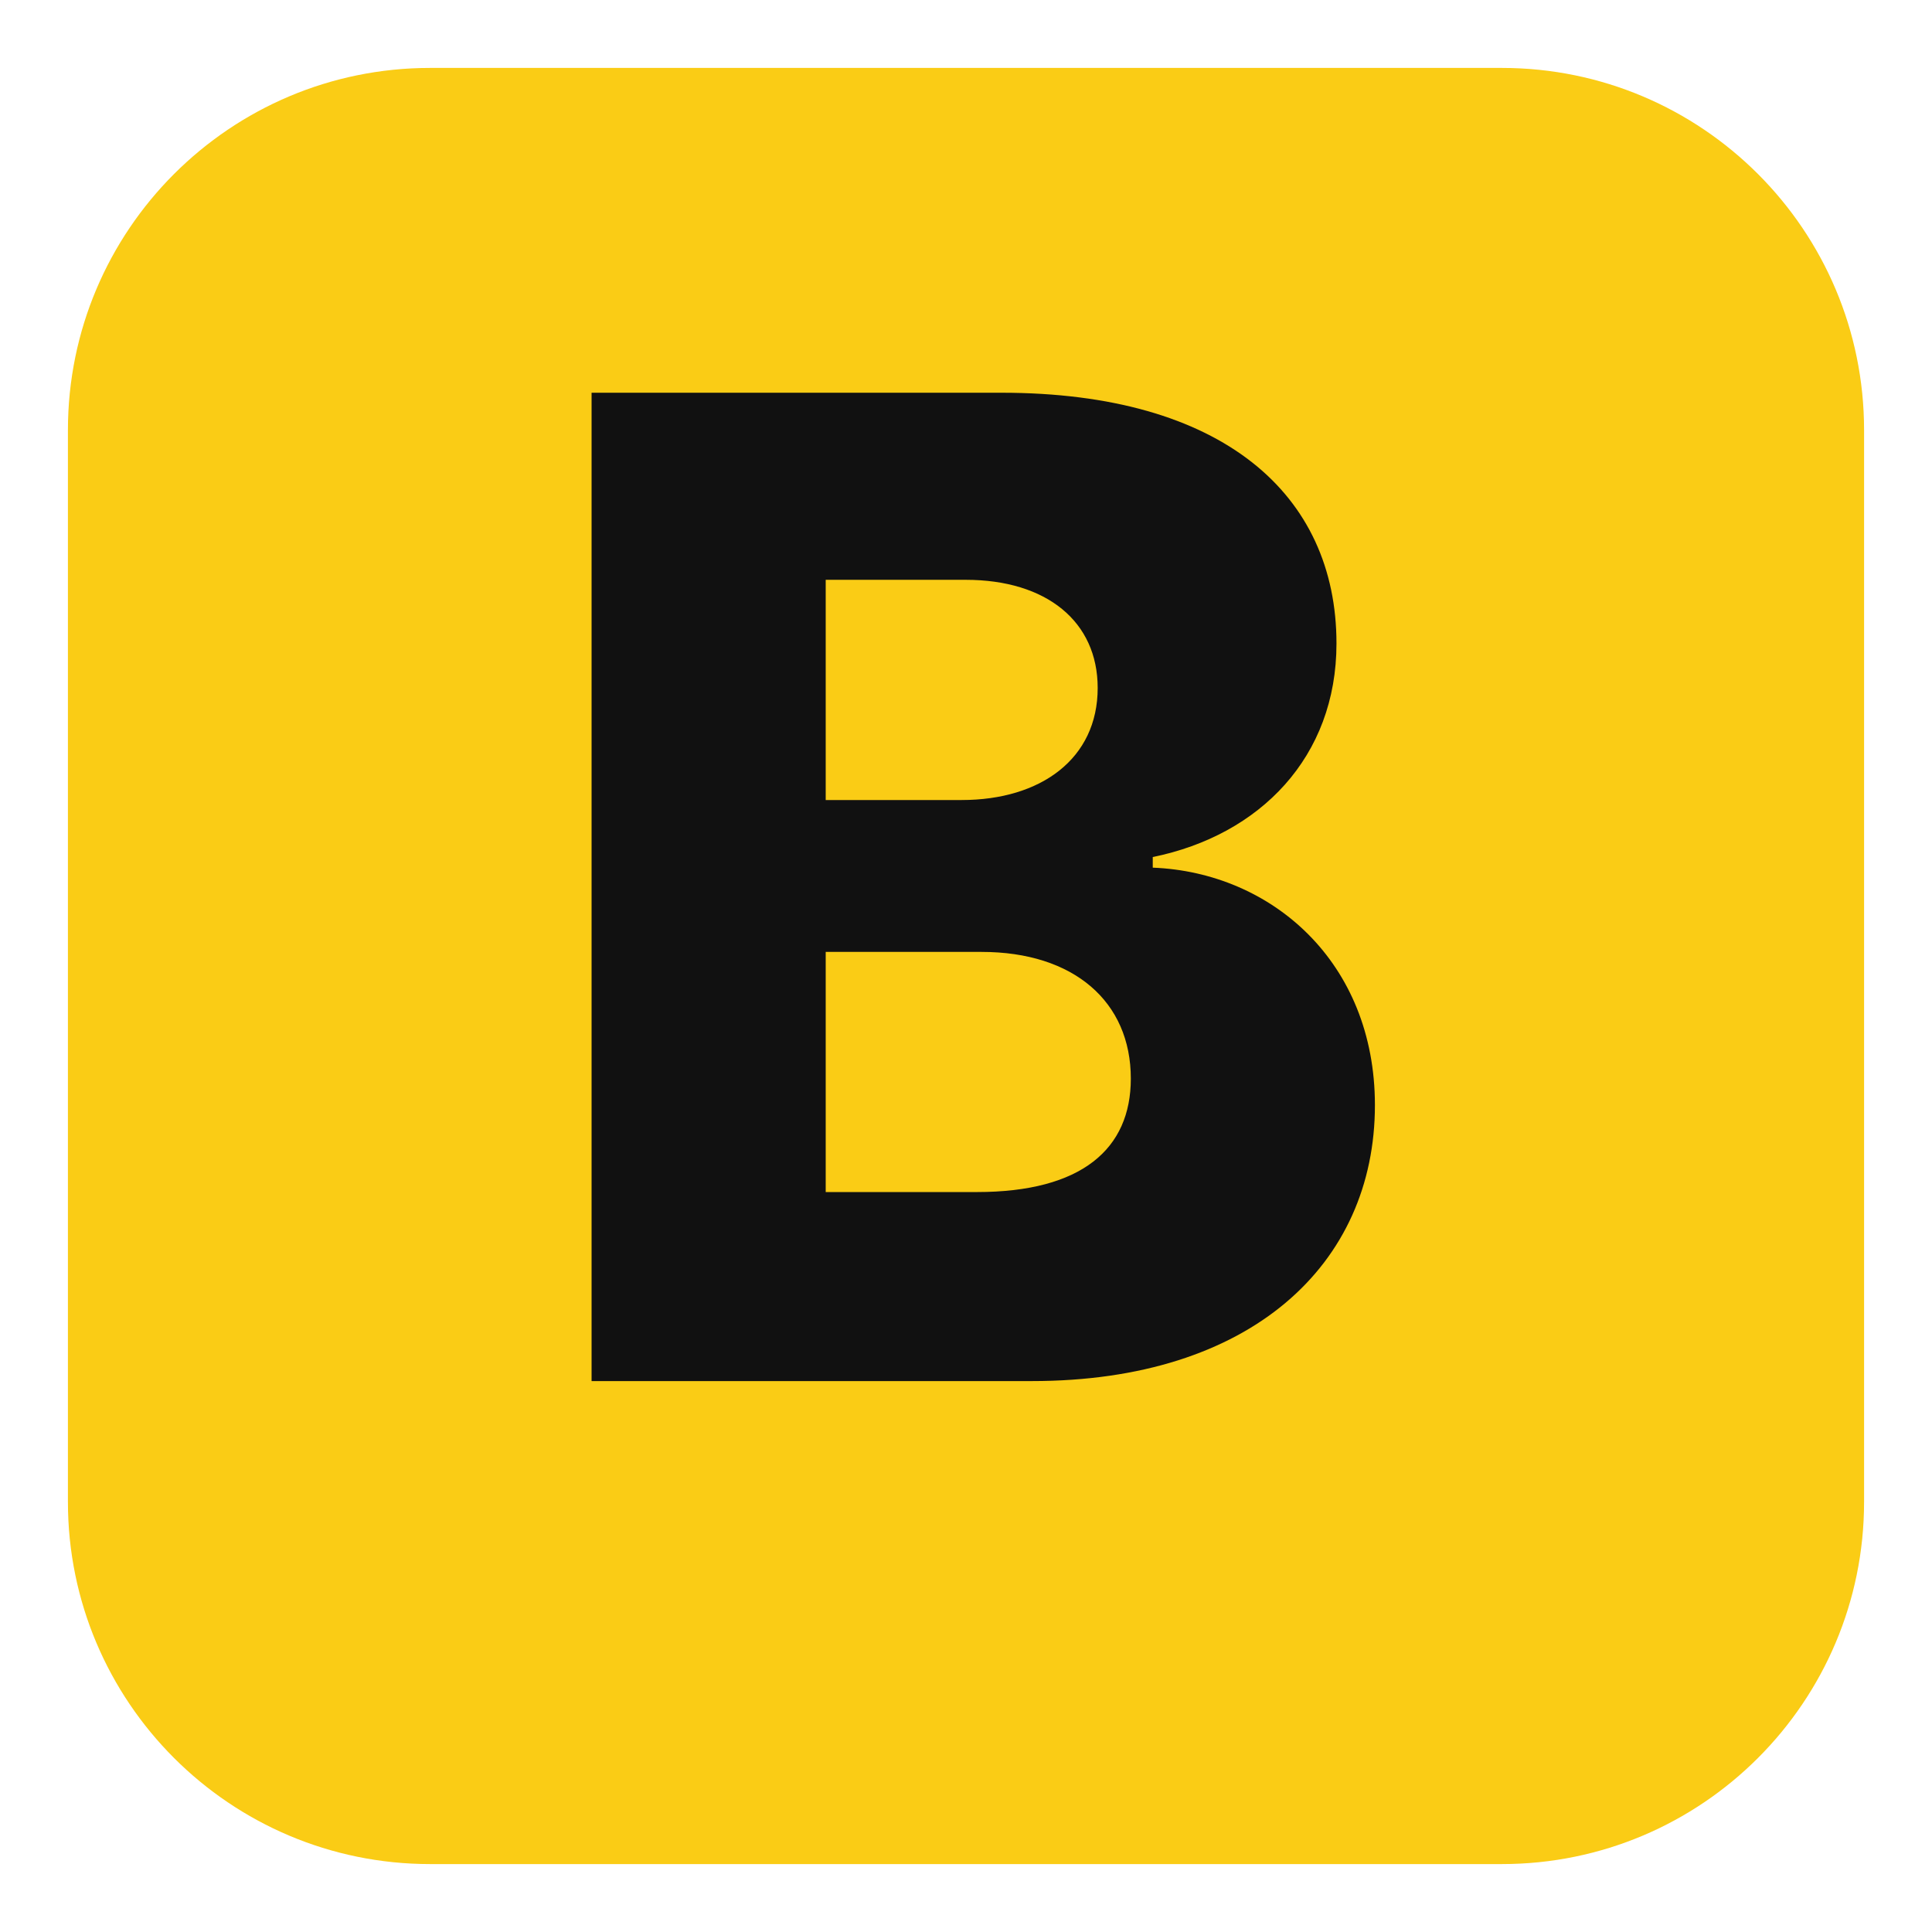
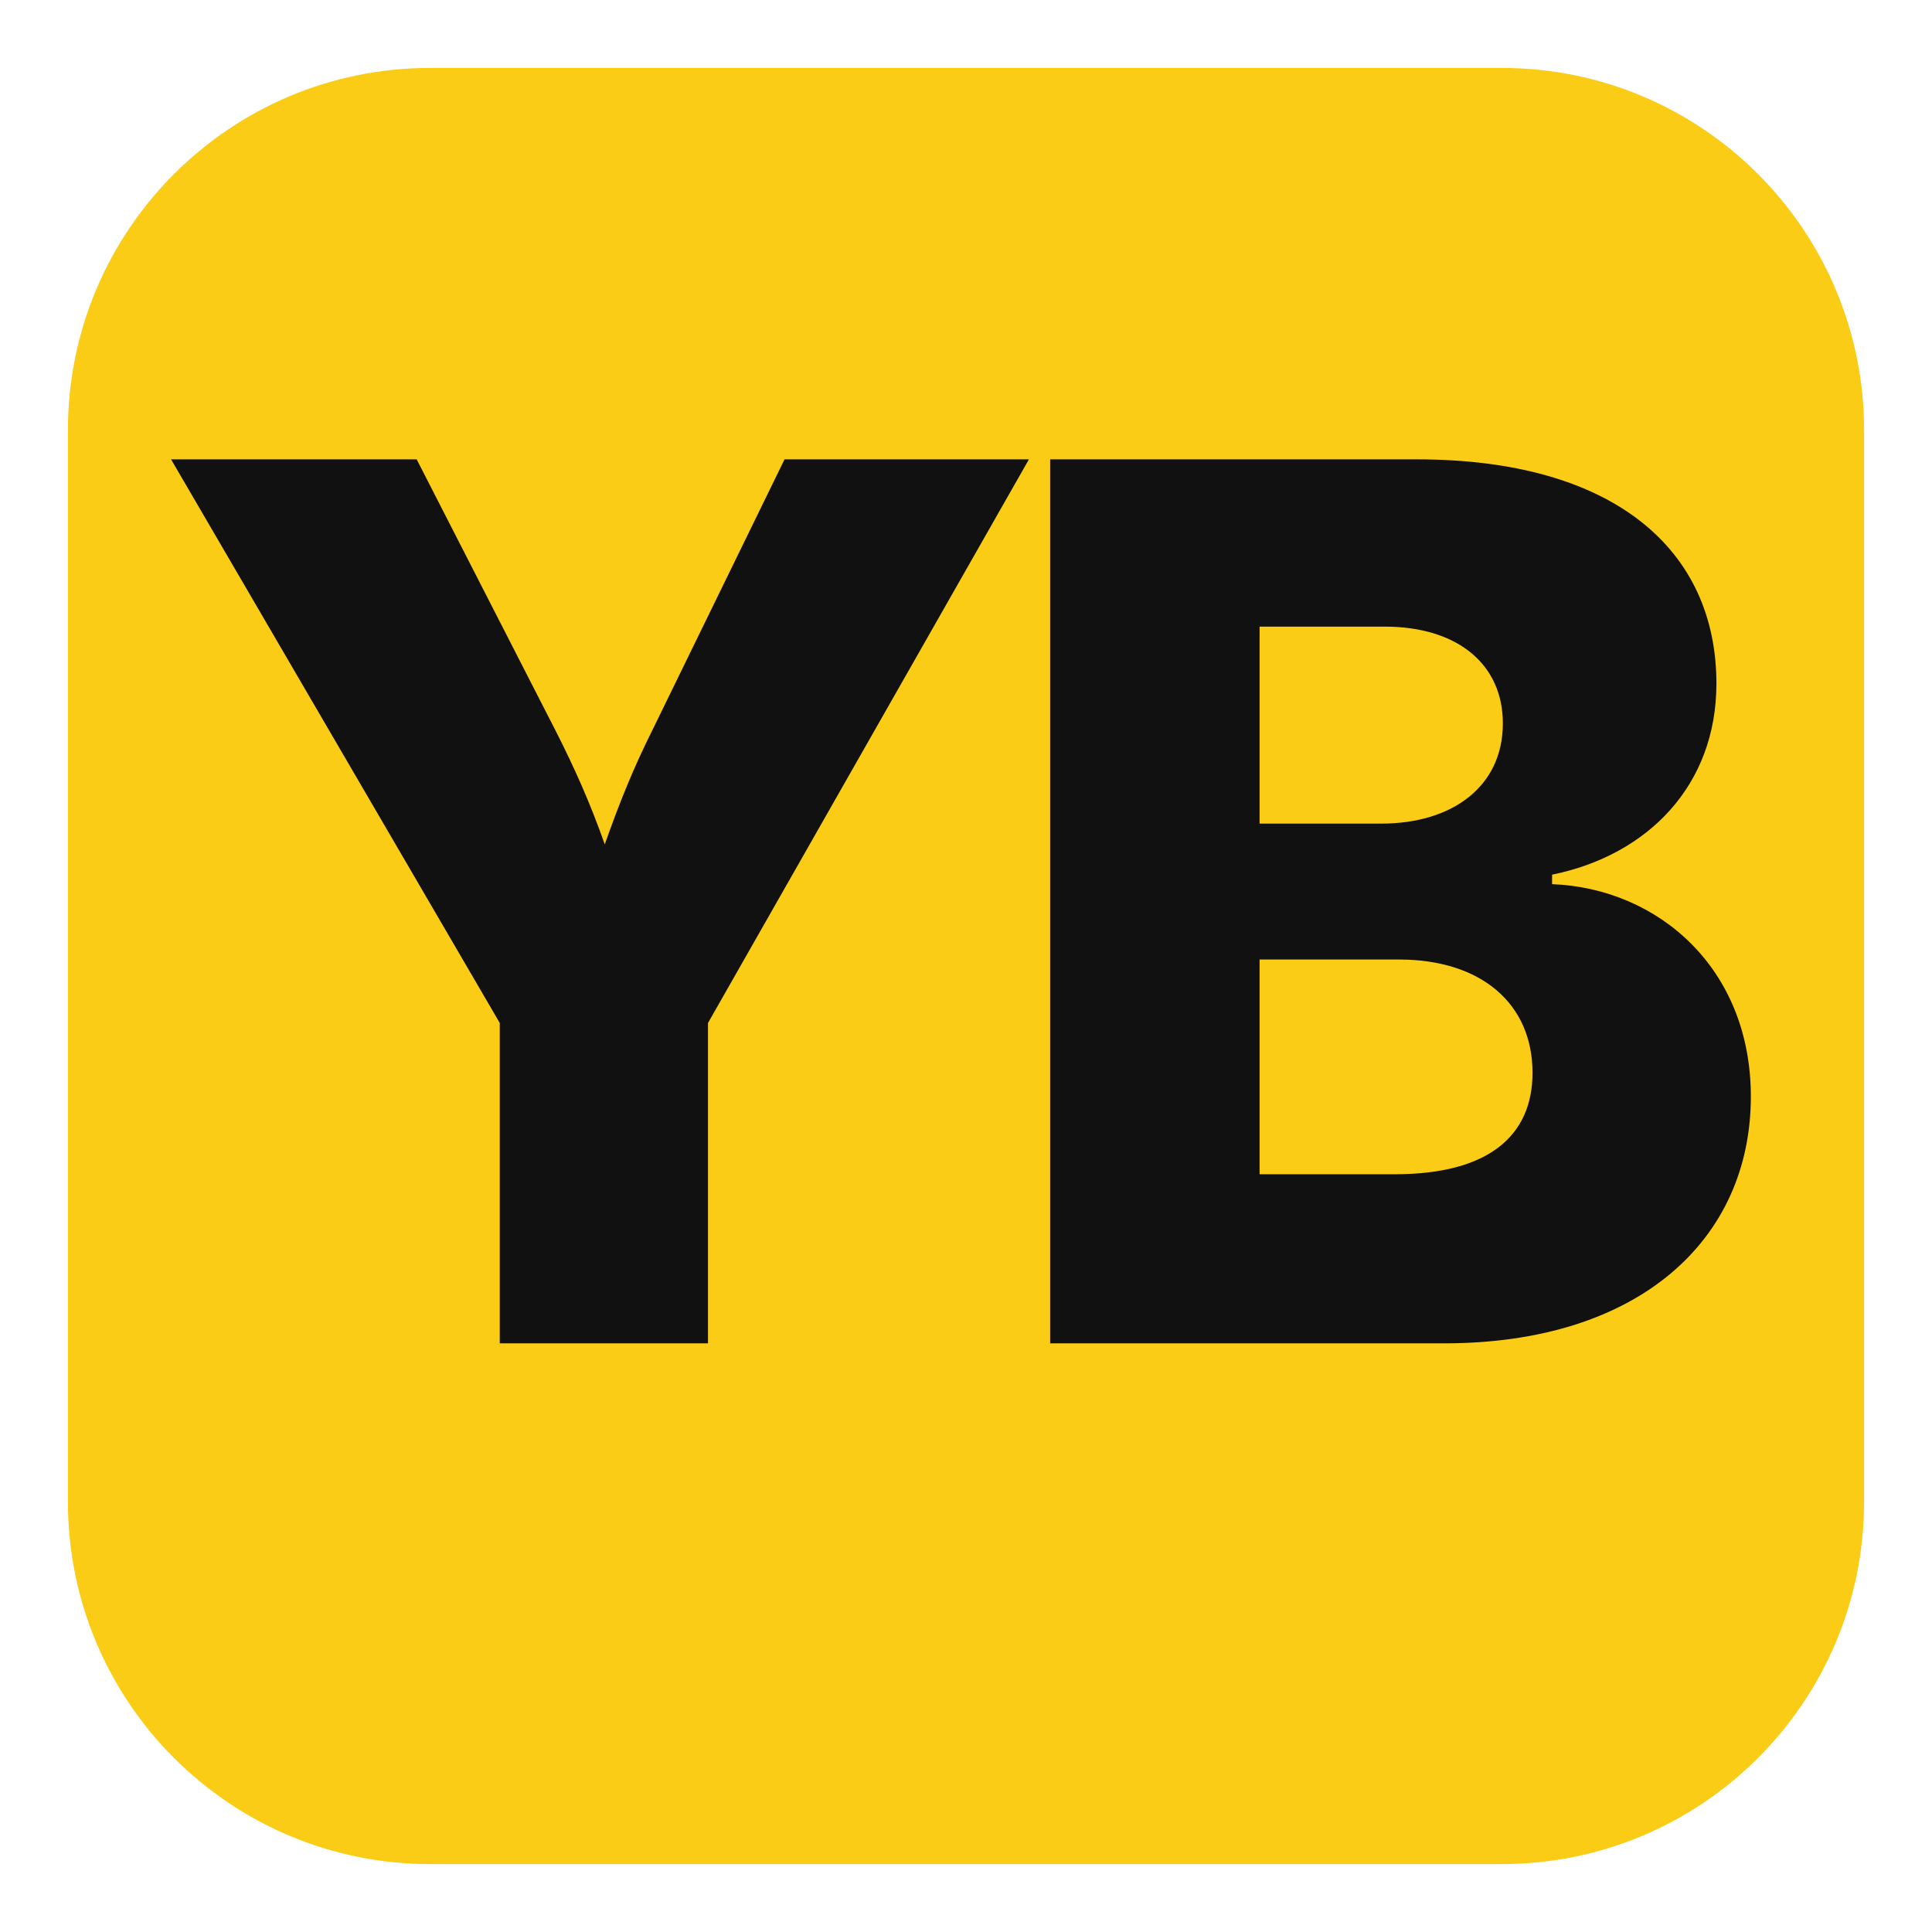
<svg xmlns="http://www.w3.org/2000/svg" width="512" height="512" viewBox="0 0 512 512">
  <rect x="18" y="18" width="476" height="476" rx="96" fill="#facc15" />
-   <text x="256" y="366" text-anchor="middle" font-family="Arial Black, Inter, system-ui, sans-serif" font-size="360" font-weight="800" fill="#111111">B</text>
+   <text x="256" y="356" text-anchor="middle" font-family="Arial Black, Inter, system-ui, sans-serif" font-size="322" font-weight="800" letter-spacing="-20" fill="#111111">YB</text>
</svg>
